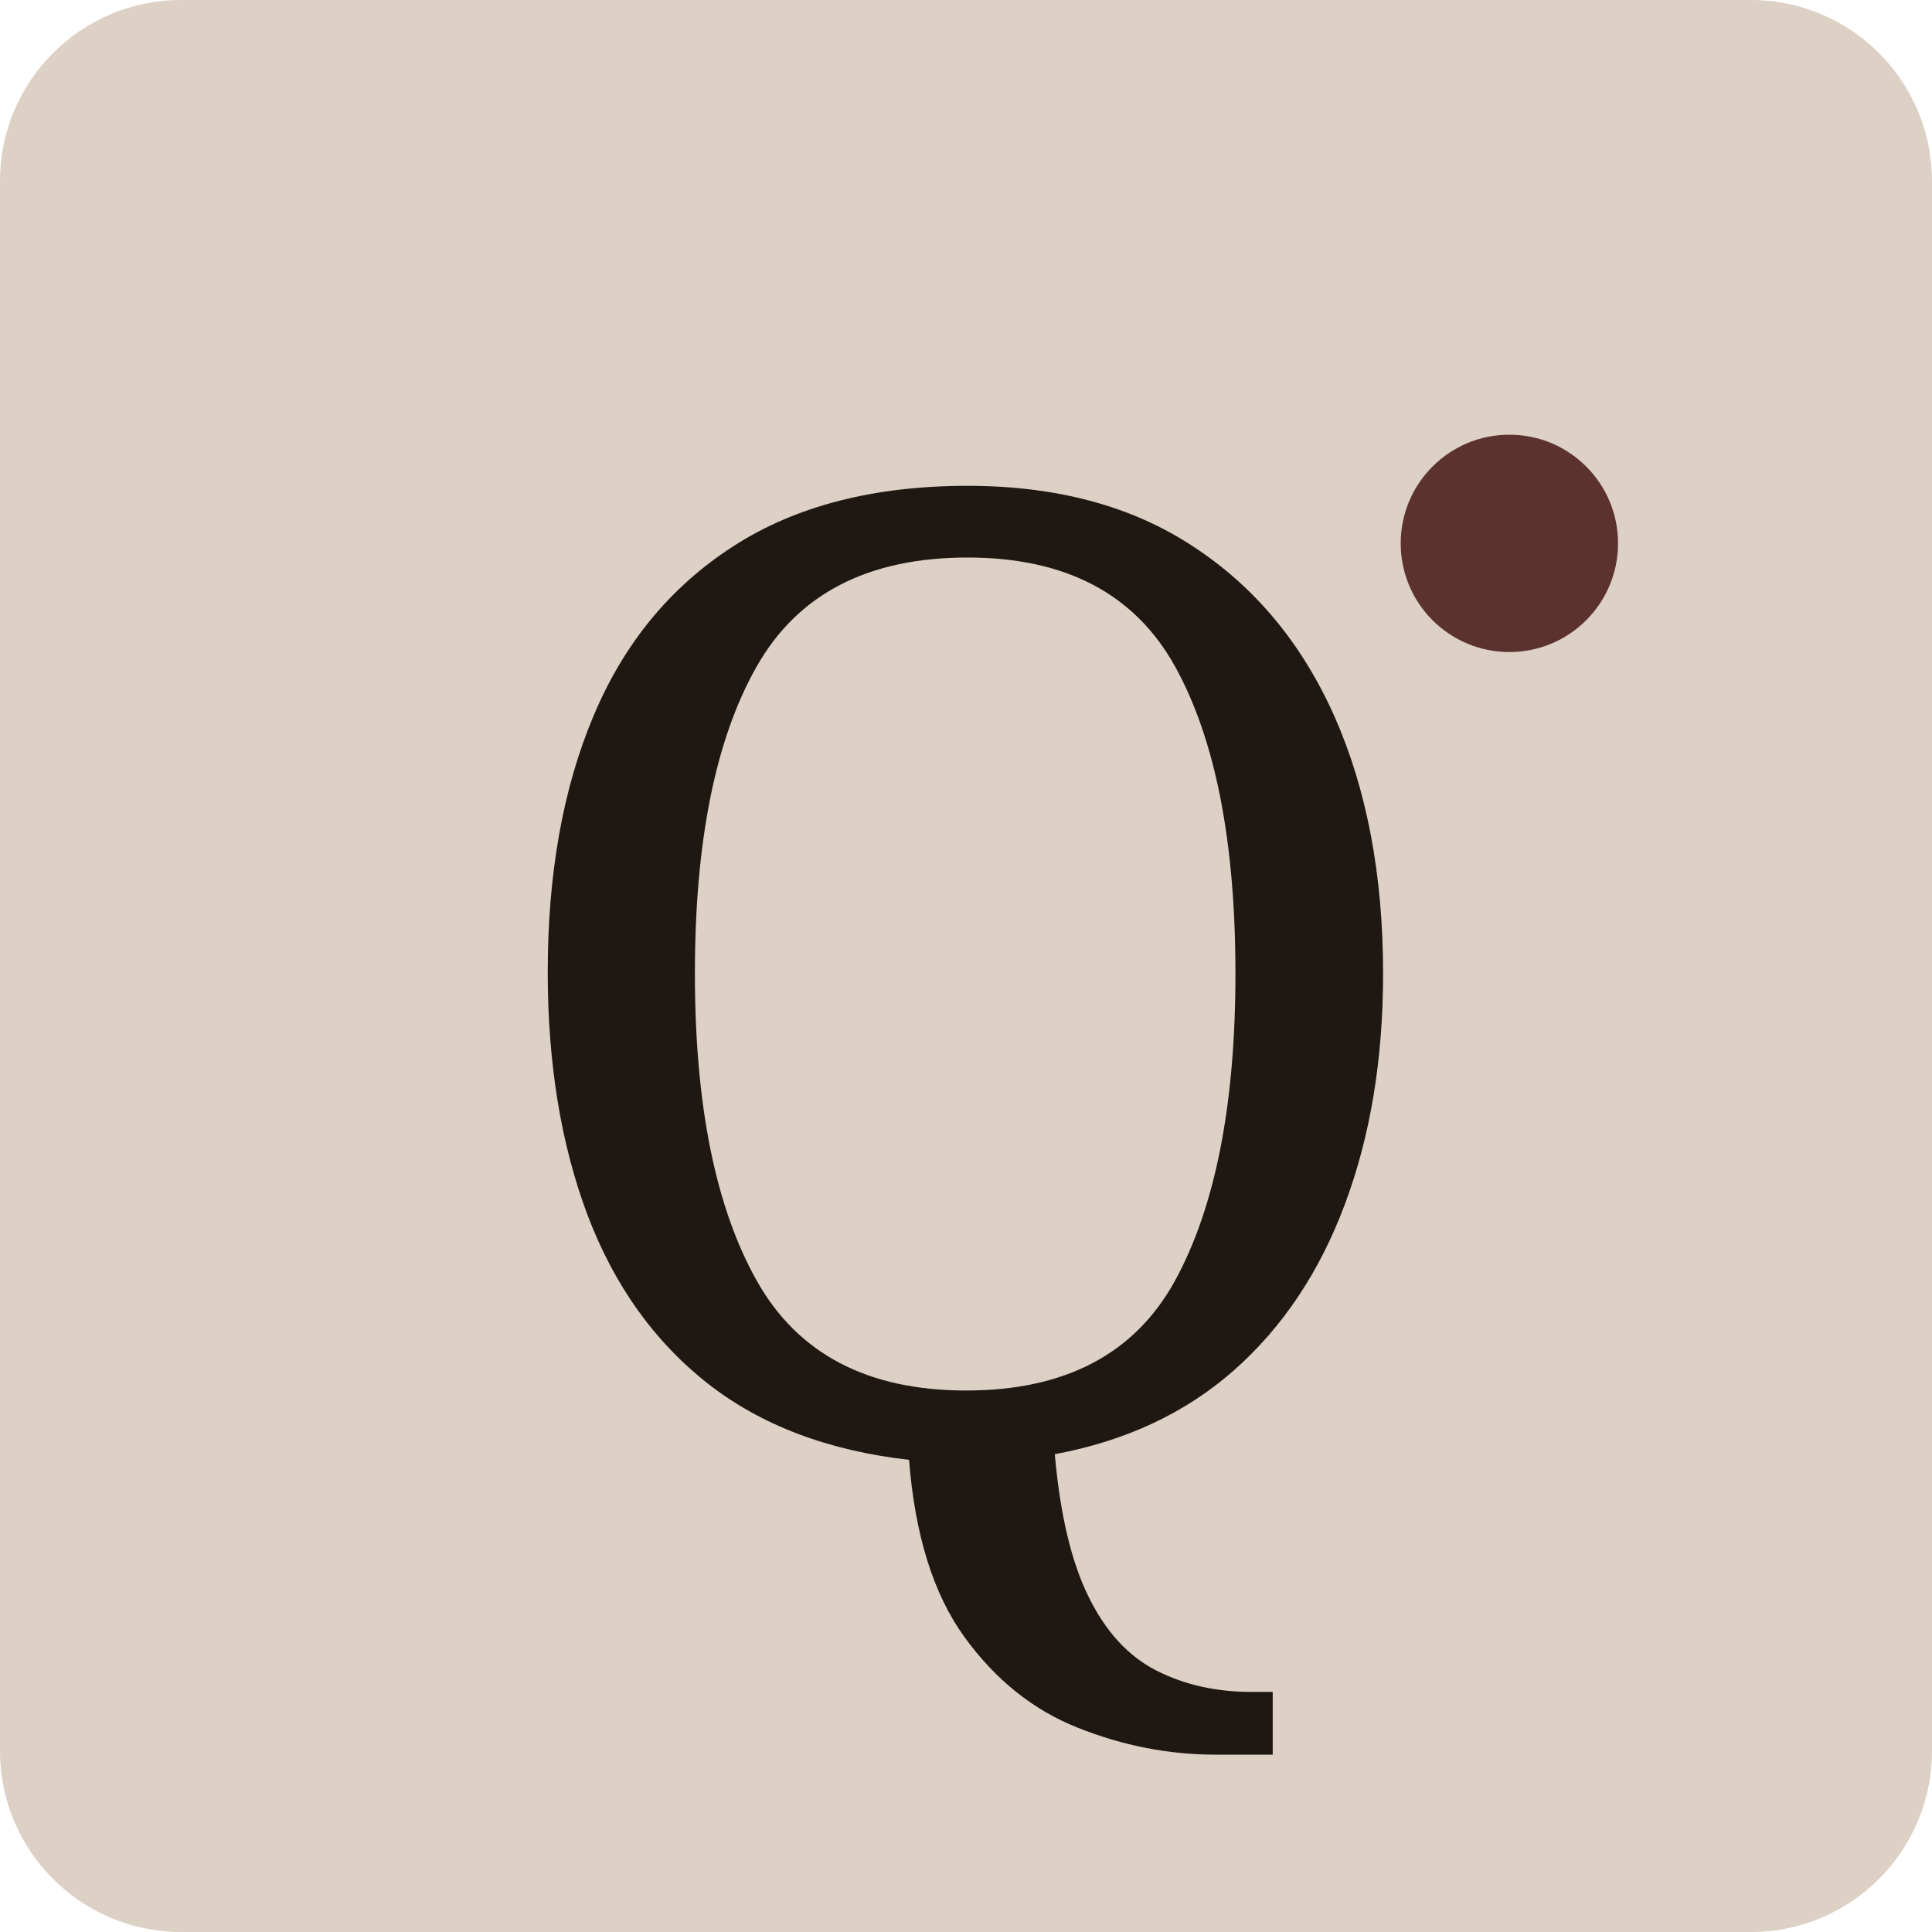
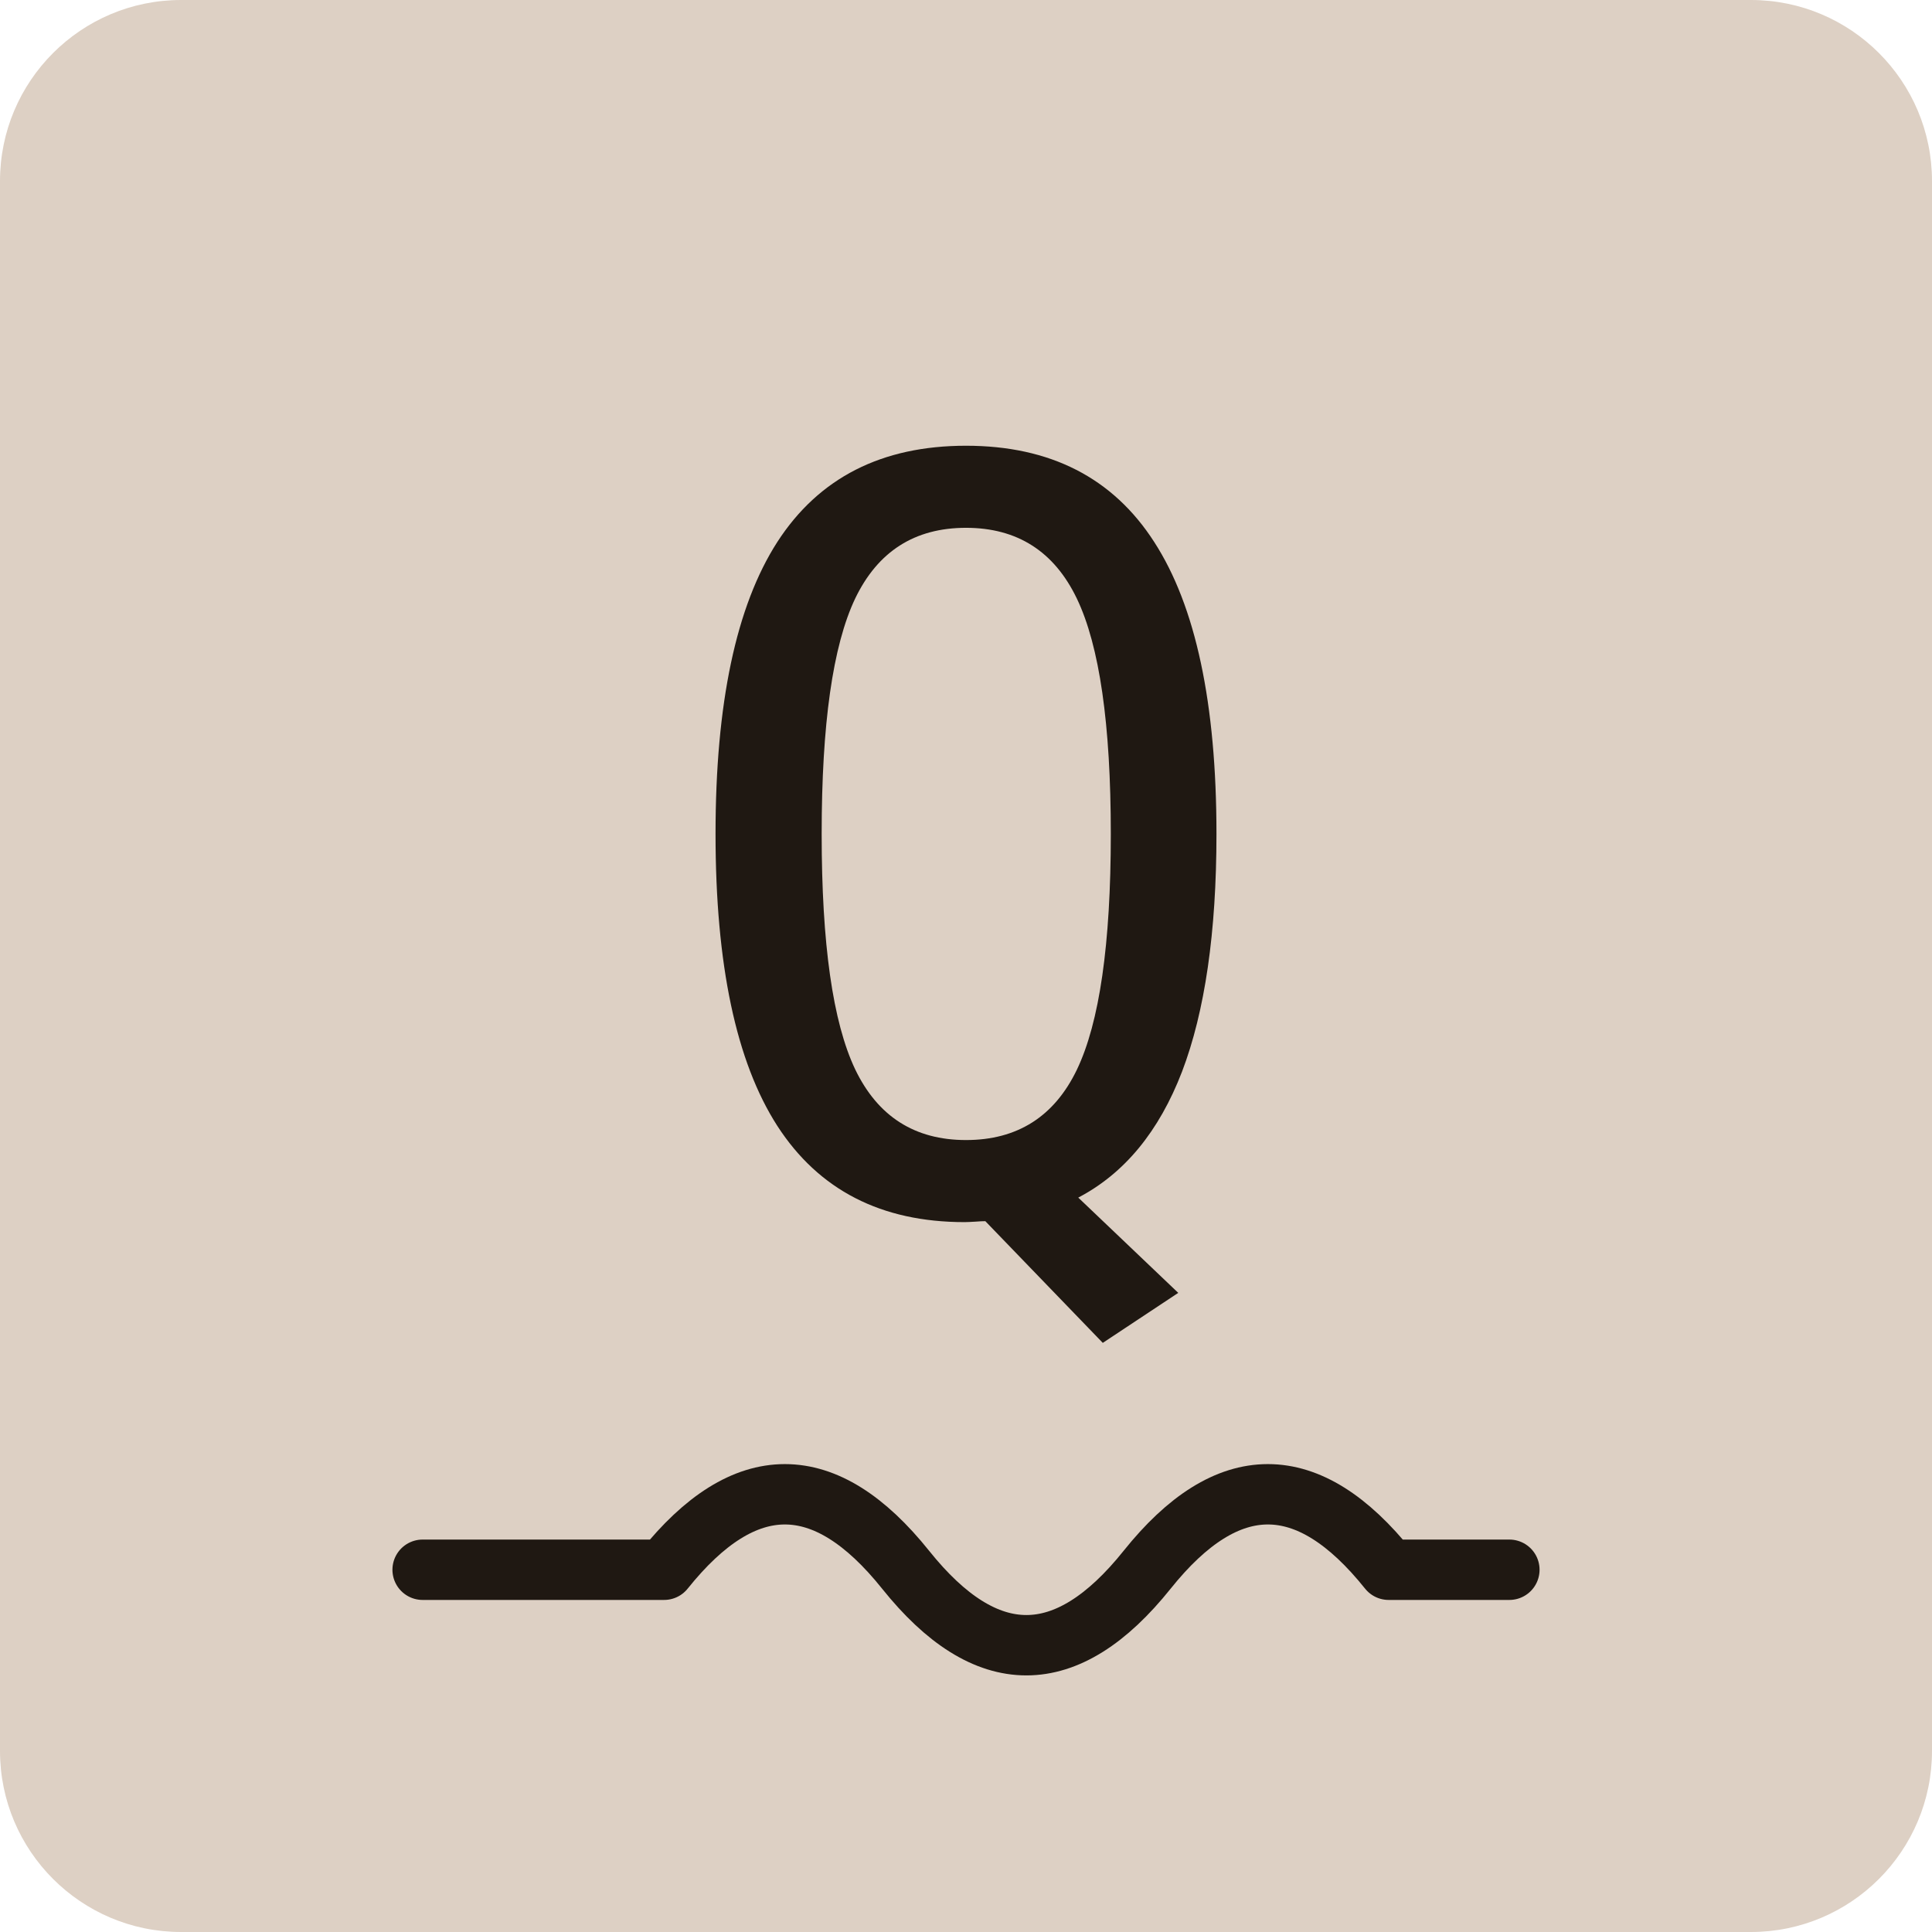
<svg xmlns="http://www.w3.org/2000/svg" viewBox="0 0 64 64">
  <rect width="64" height="64" rx="6" fill="#DDD0C4" />
-   <text x="32" y="48" font-family="Cardo, Georgia, serif" font-size="44" font-weight="400" fill="#1F1812" text-anchor="middle">Q</text>
-   <circle cx="50" cy="18" r="3.6" fill="#5C322F" />
+   <text x="32" y="40" font-family="'IBM Plex Mono', monospace" font-size="34" font-weight="500" fill="#1F1812" text-anchor="middle">Q</text>
+   <path d="M 14 52 L 22 52 Q 26 47 30 52 Q 34 57 38 52 Q 42 47 46 52 L 50 52" fill="none" stroke="#1F1812" stroke-width="2" stroke-linecap="round" stroke-linejoin="round" />
</svg>
